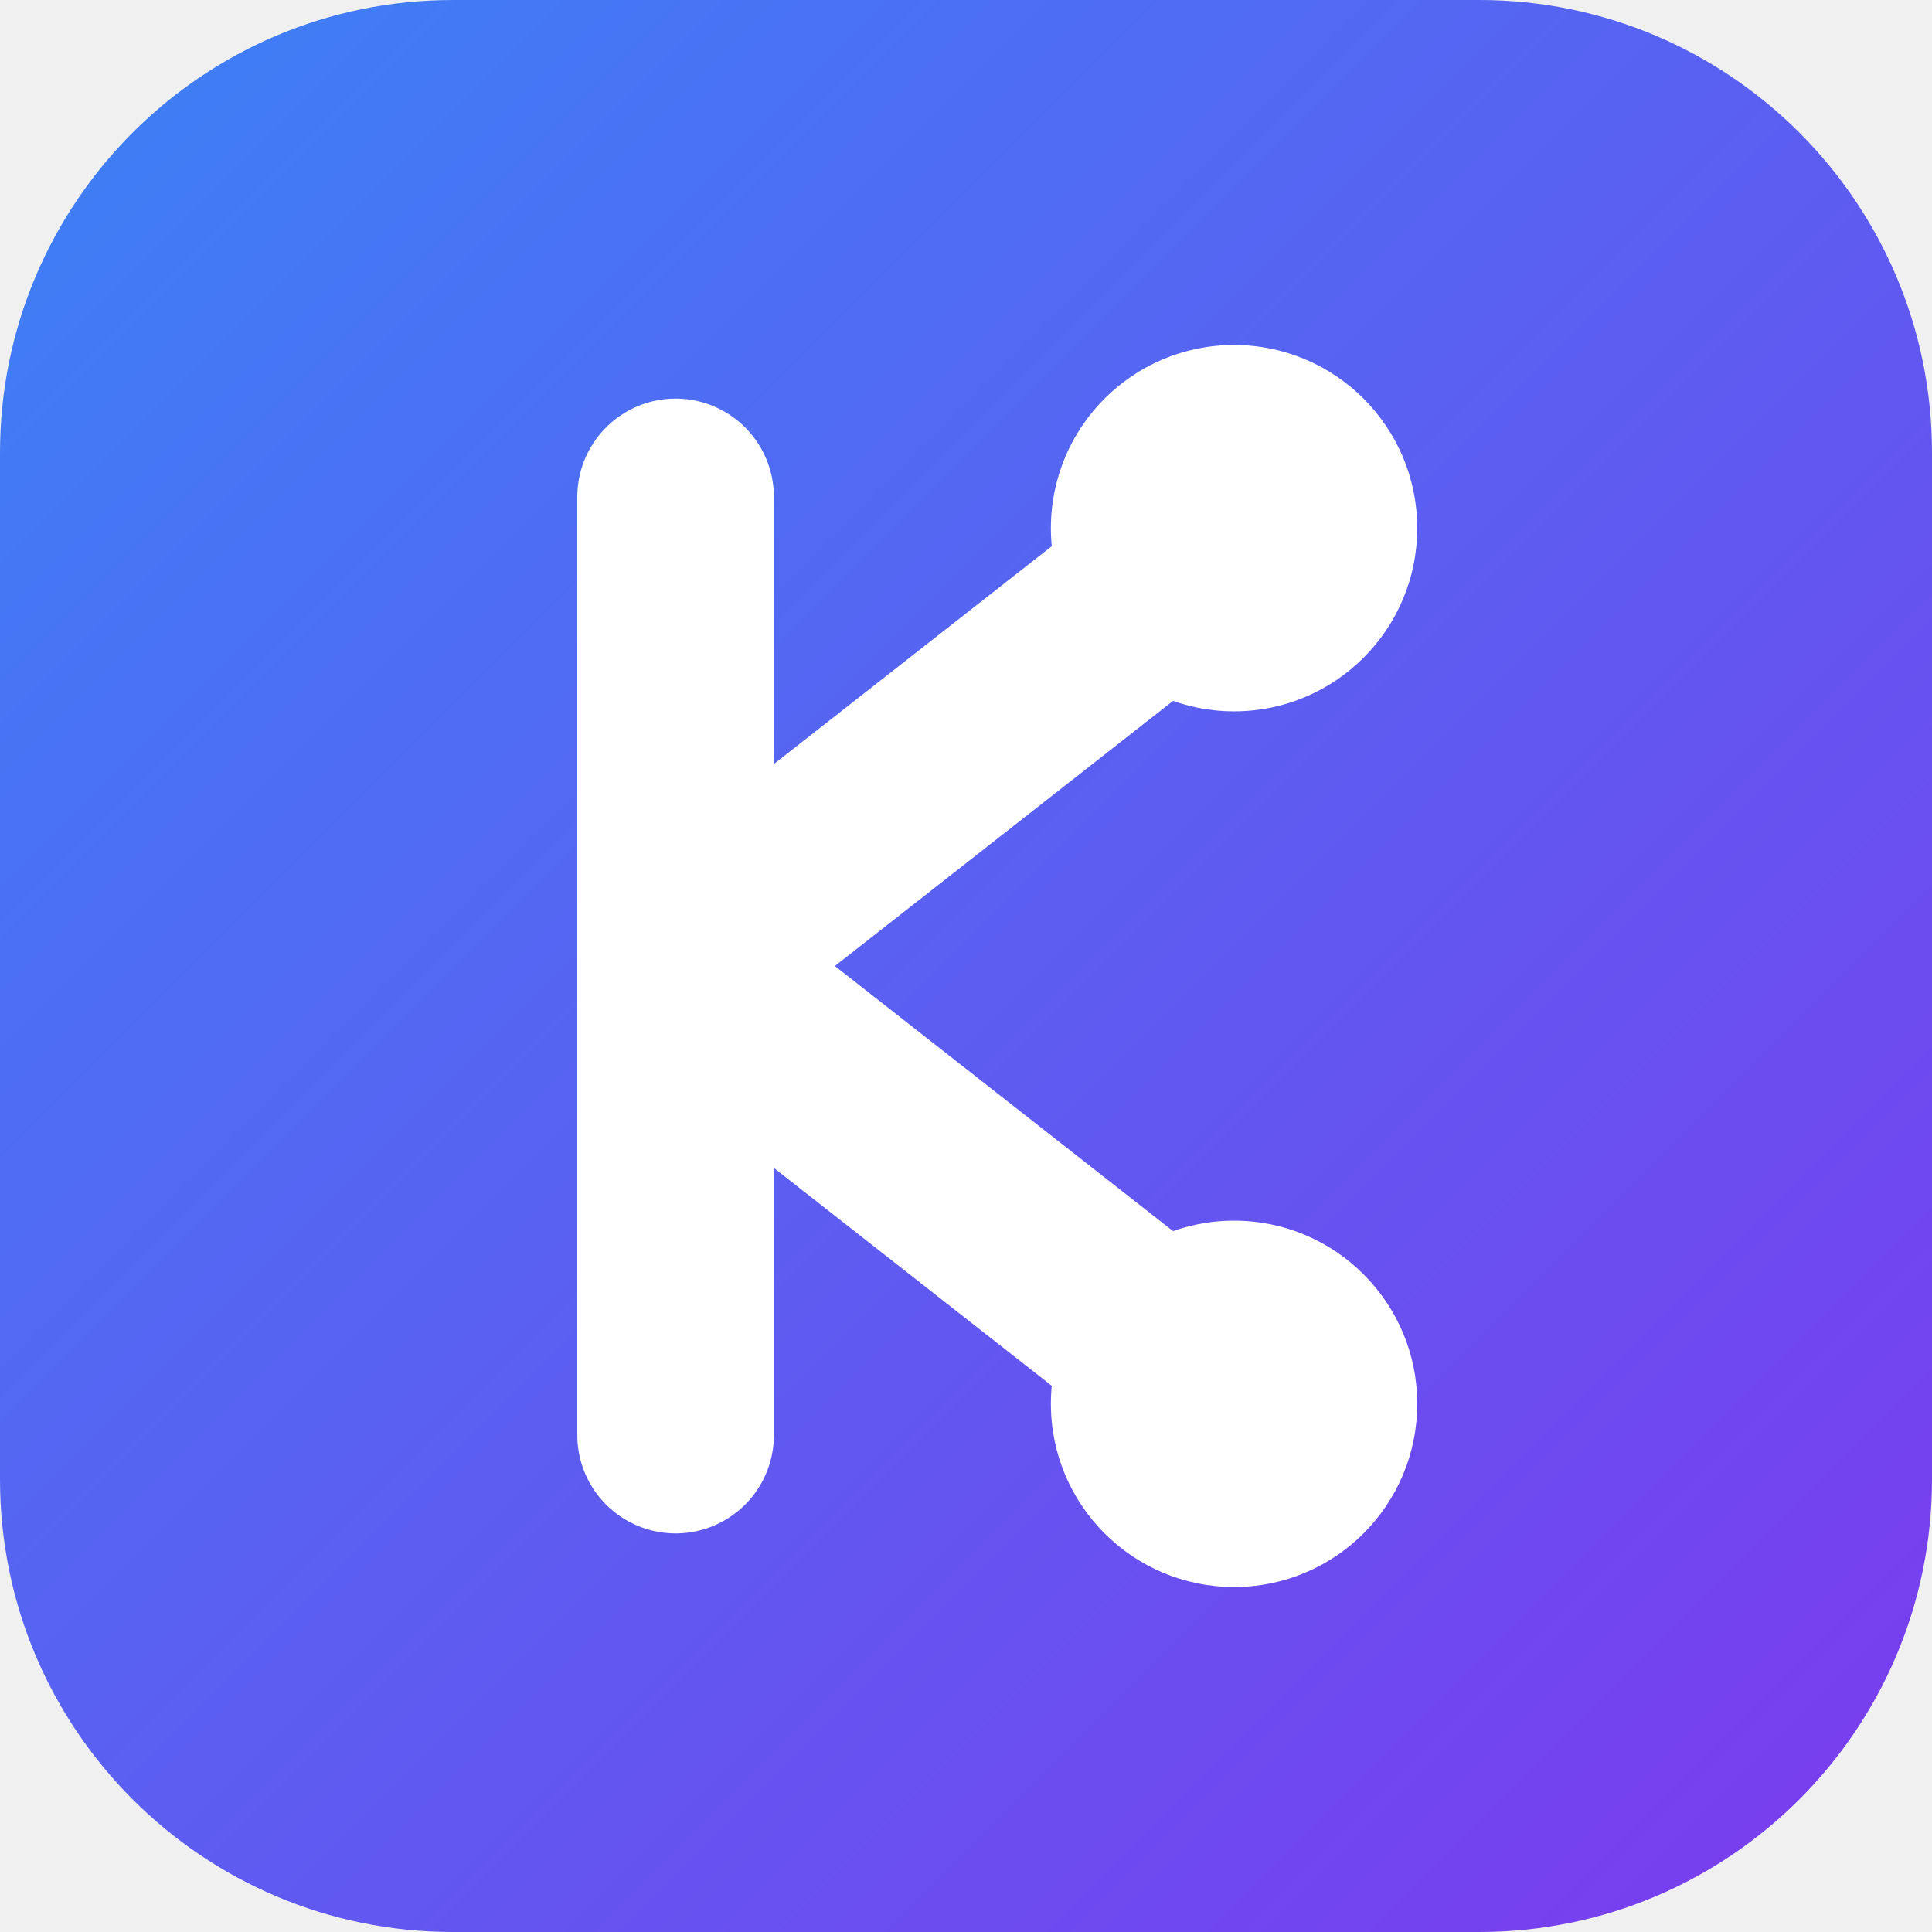
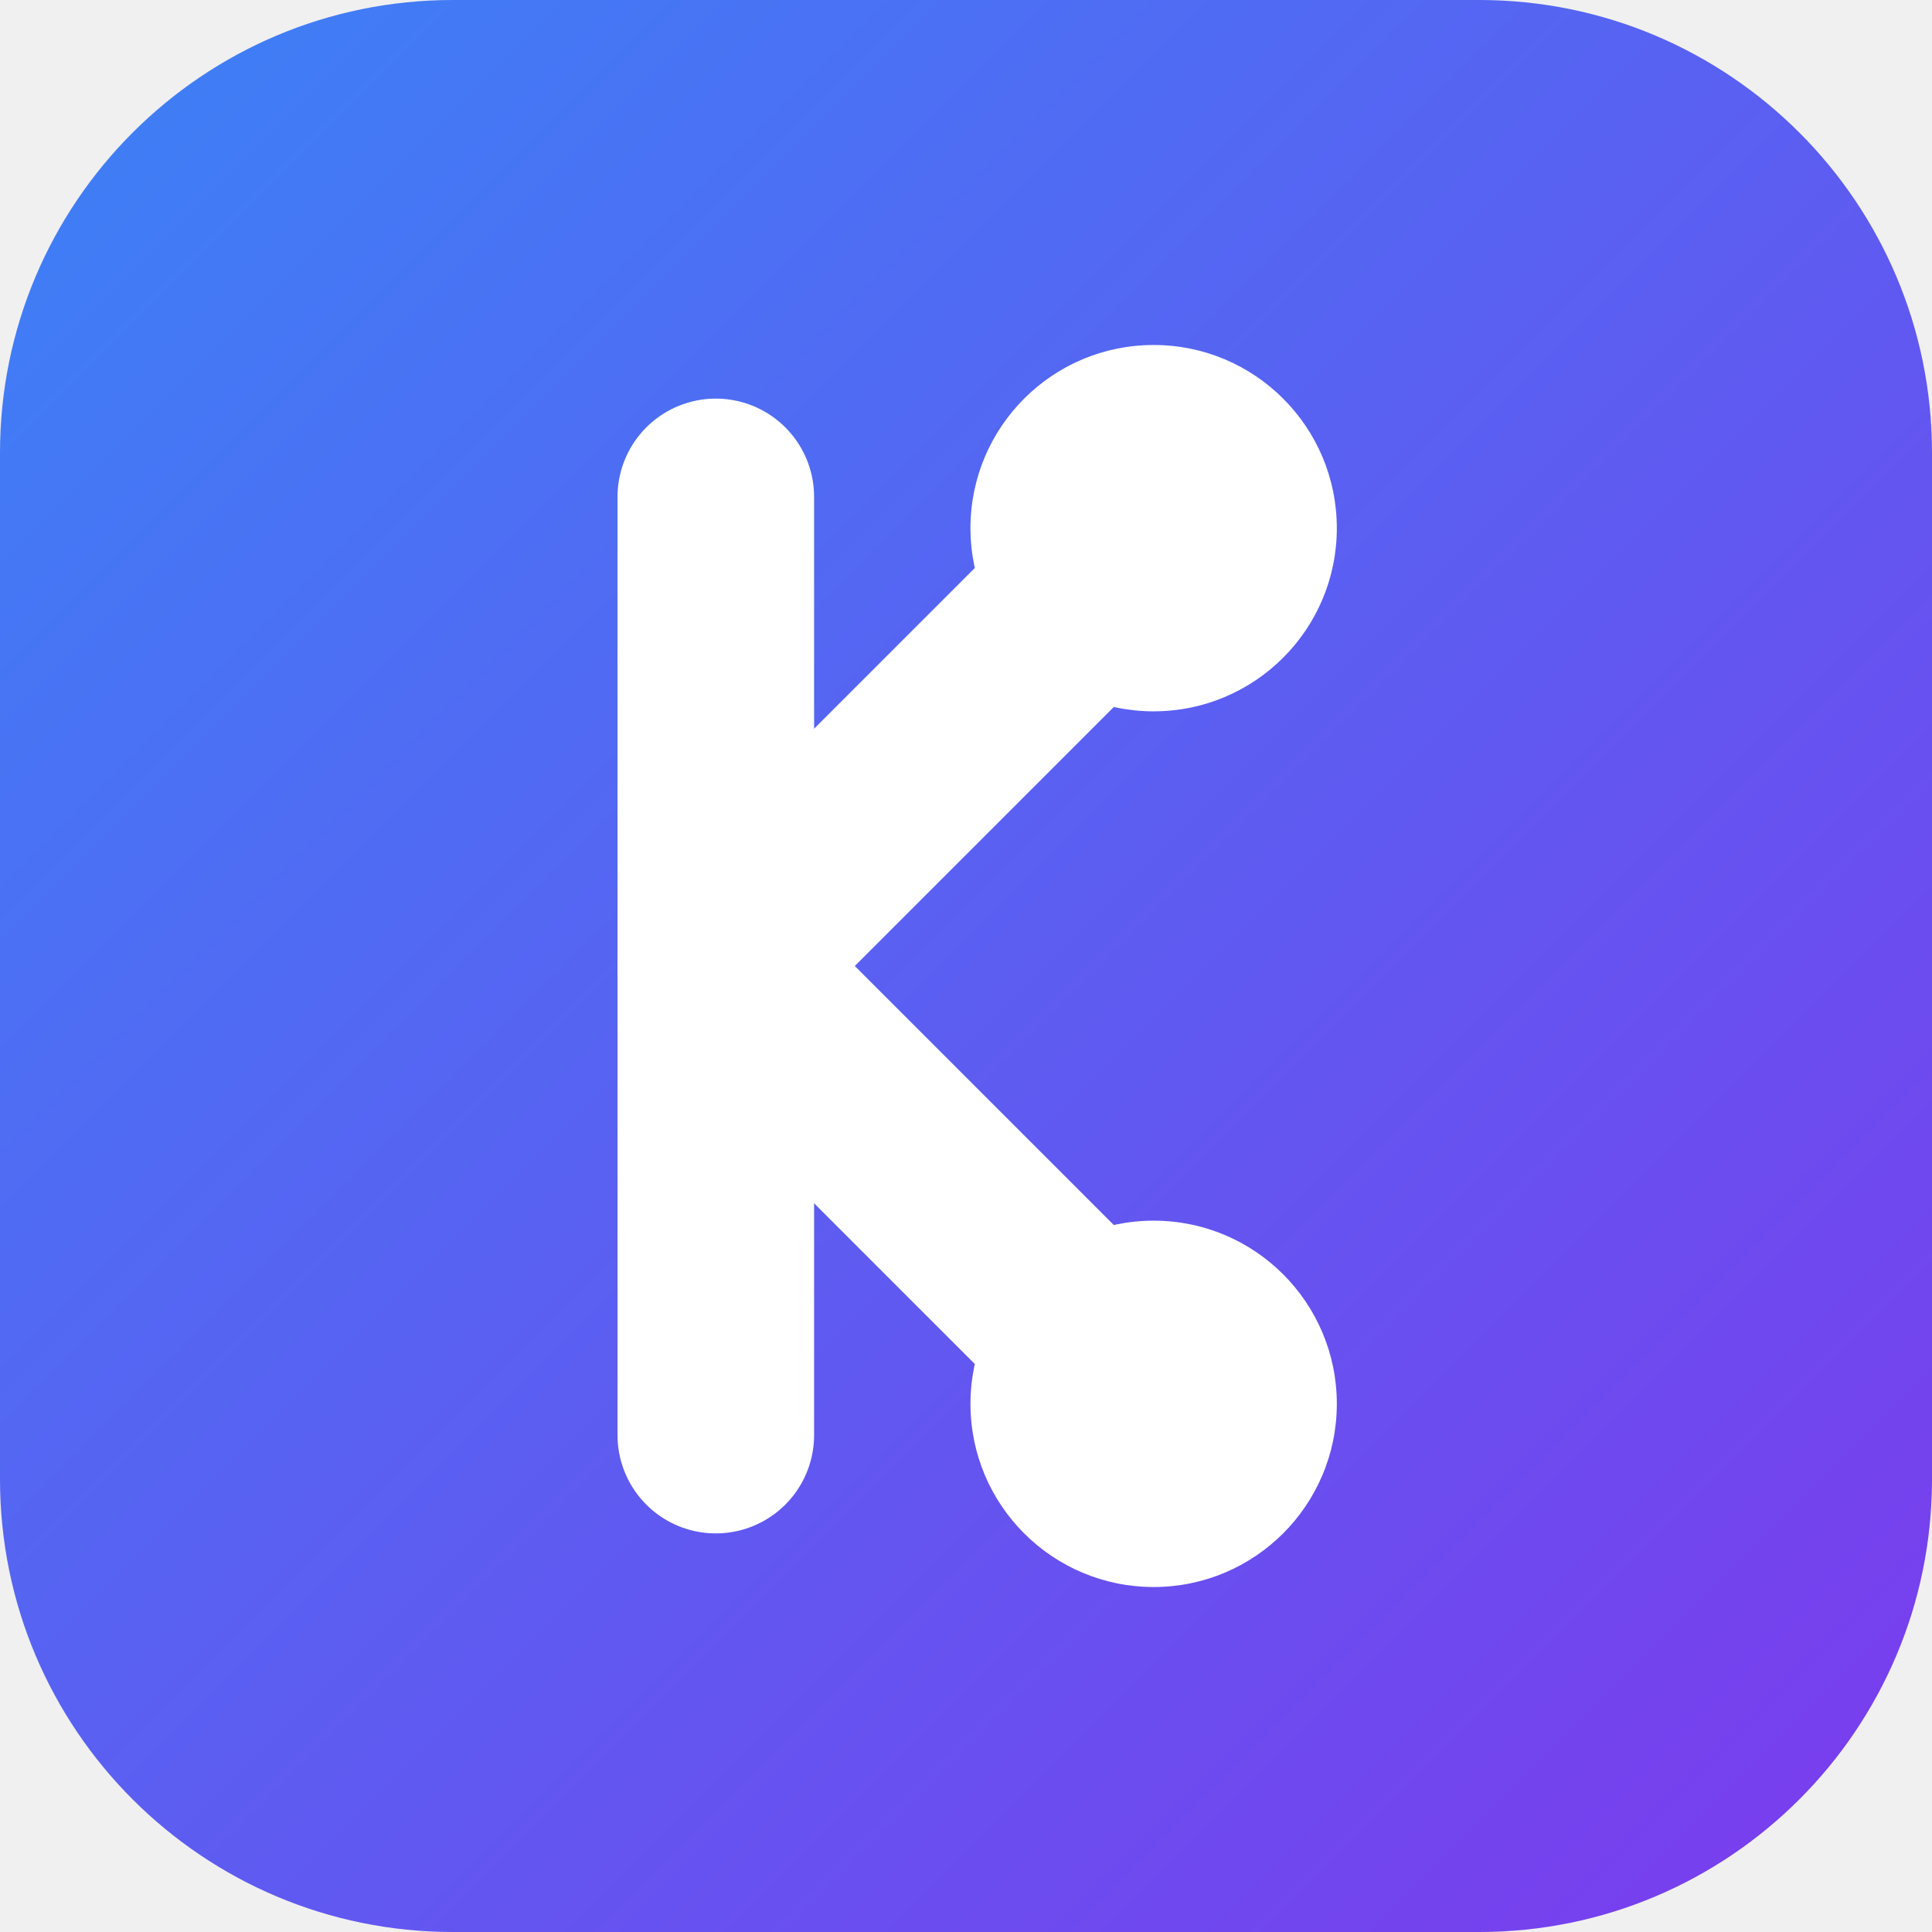
<svg xmlns="http://www.w3.org/2000/svg" viewBox="0 0 32 32" width="32" height="32">
  <defs>
    <linearGradient id="lkd" x1="0" y1="0" x2="32" y2="32" gradientUnits="userSpaceOnUse">
      <stop offset="0" stop-color="#3b82f6" />
      <stop offset="1" stop-color="#7c3aed" />
    </linearGradient>
  </defs>
  <rect width="32" height="32" rx="7.5" fill="url(#lkd)" />
  <g transform="translate(16 16) scale(0.74) translate(-16 -16)">
    <g fill="none" stroke="#ffffff" stroke-width="4.4" stroke-linecap="round" stroke-linejoin="round">
-       <path d="M9.5 5.5V26.5" />
-       <path d="M9.5 16 22 6.2" />
-       <path d="M9.5 16 22 25.8" />
+       <path d="M10.4 5.5V26.5" />
+       <path d="M10.4 16 20.2 6.2" />
+       <path d="M10.4 16 20.2 25.8" />
    </g>
-     <circle cx="22" cy="6.2" r="4.1" fill="#ffffff" />
-     <circle cx="22" cy="25.8" r="4.1" fill="#ffffff" />
+     <circle cx="20.2" cy="6.2" r="4.1" fill="#ffffff" />
+     <circle cx="20.2" cy="25.8" r="4.1" fill="#ffffff" />
  </g>
</svg>
